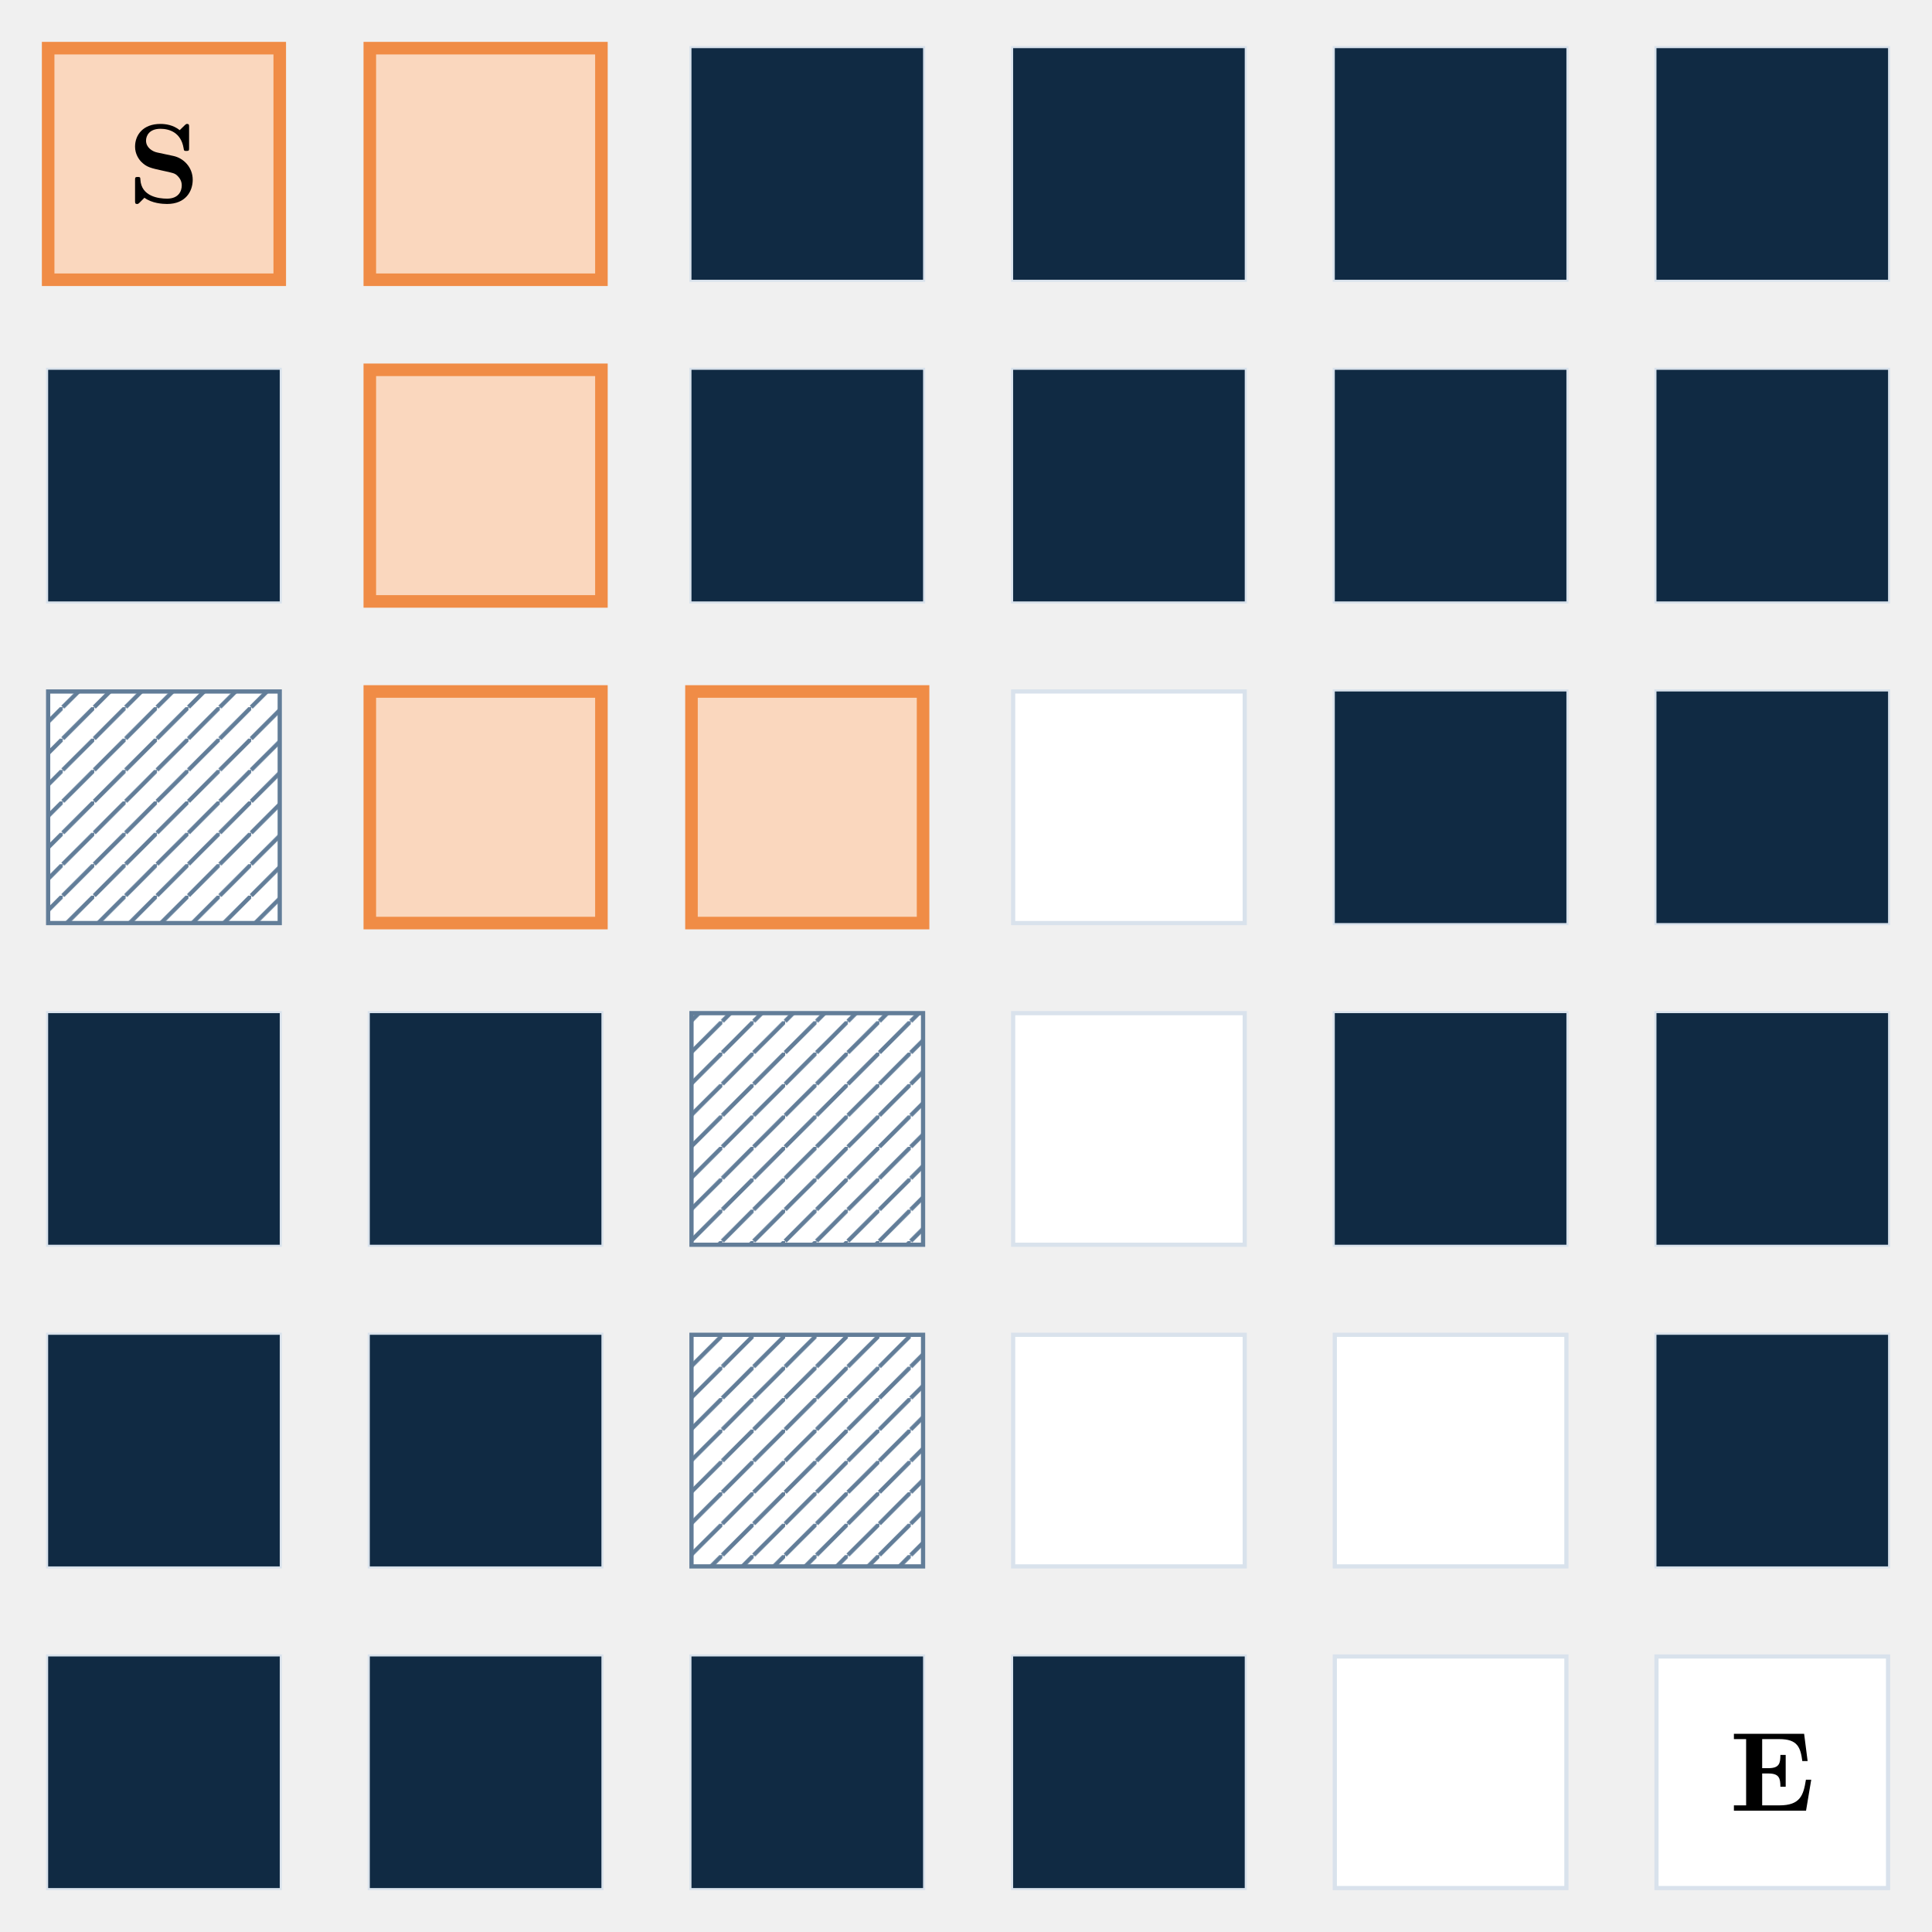
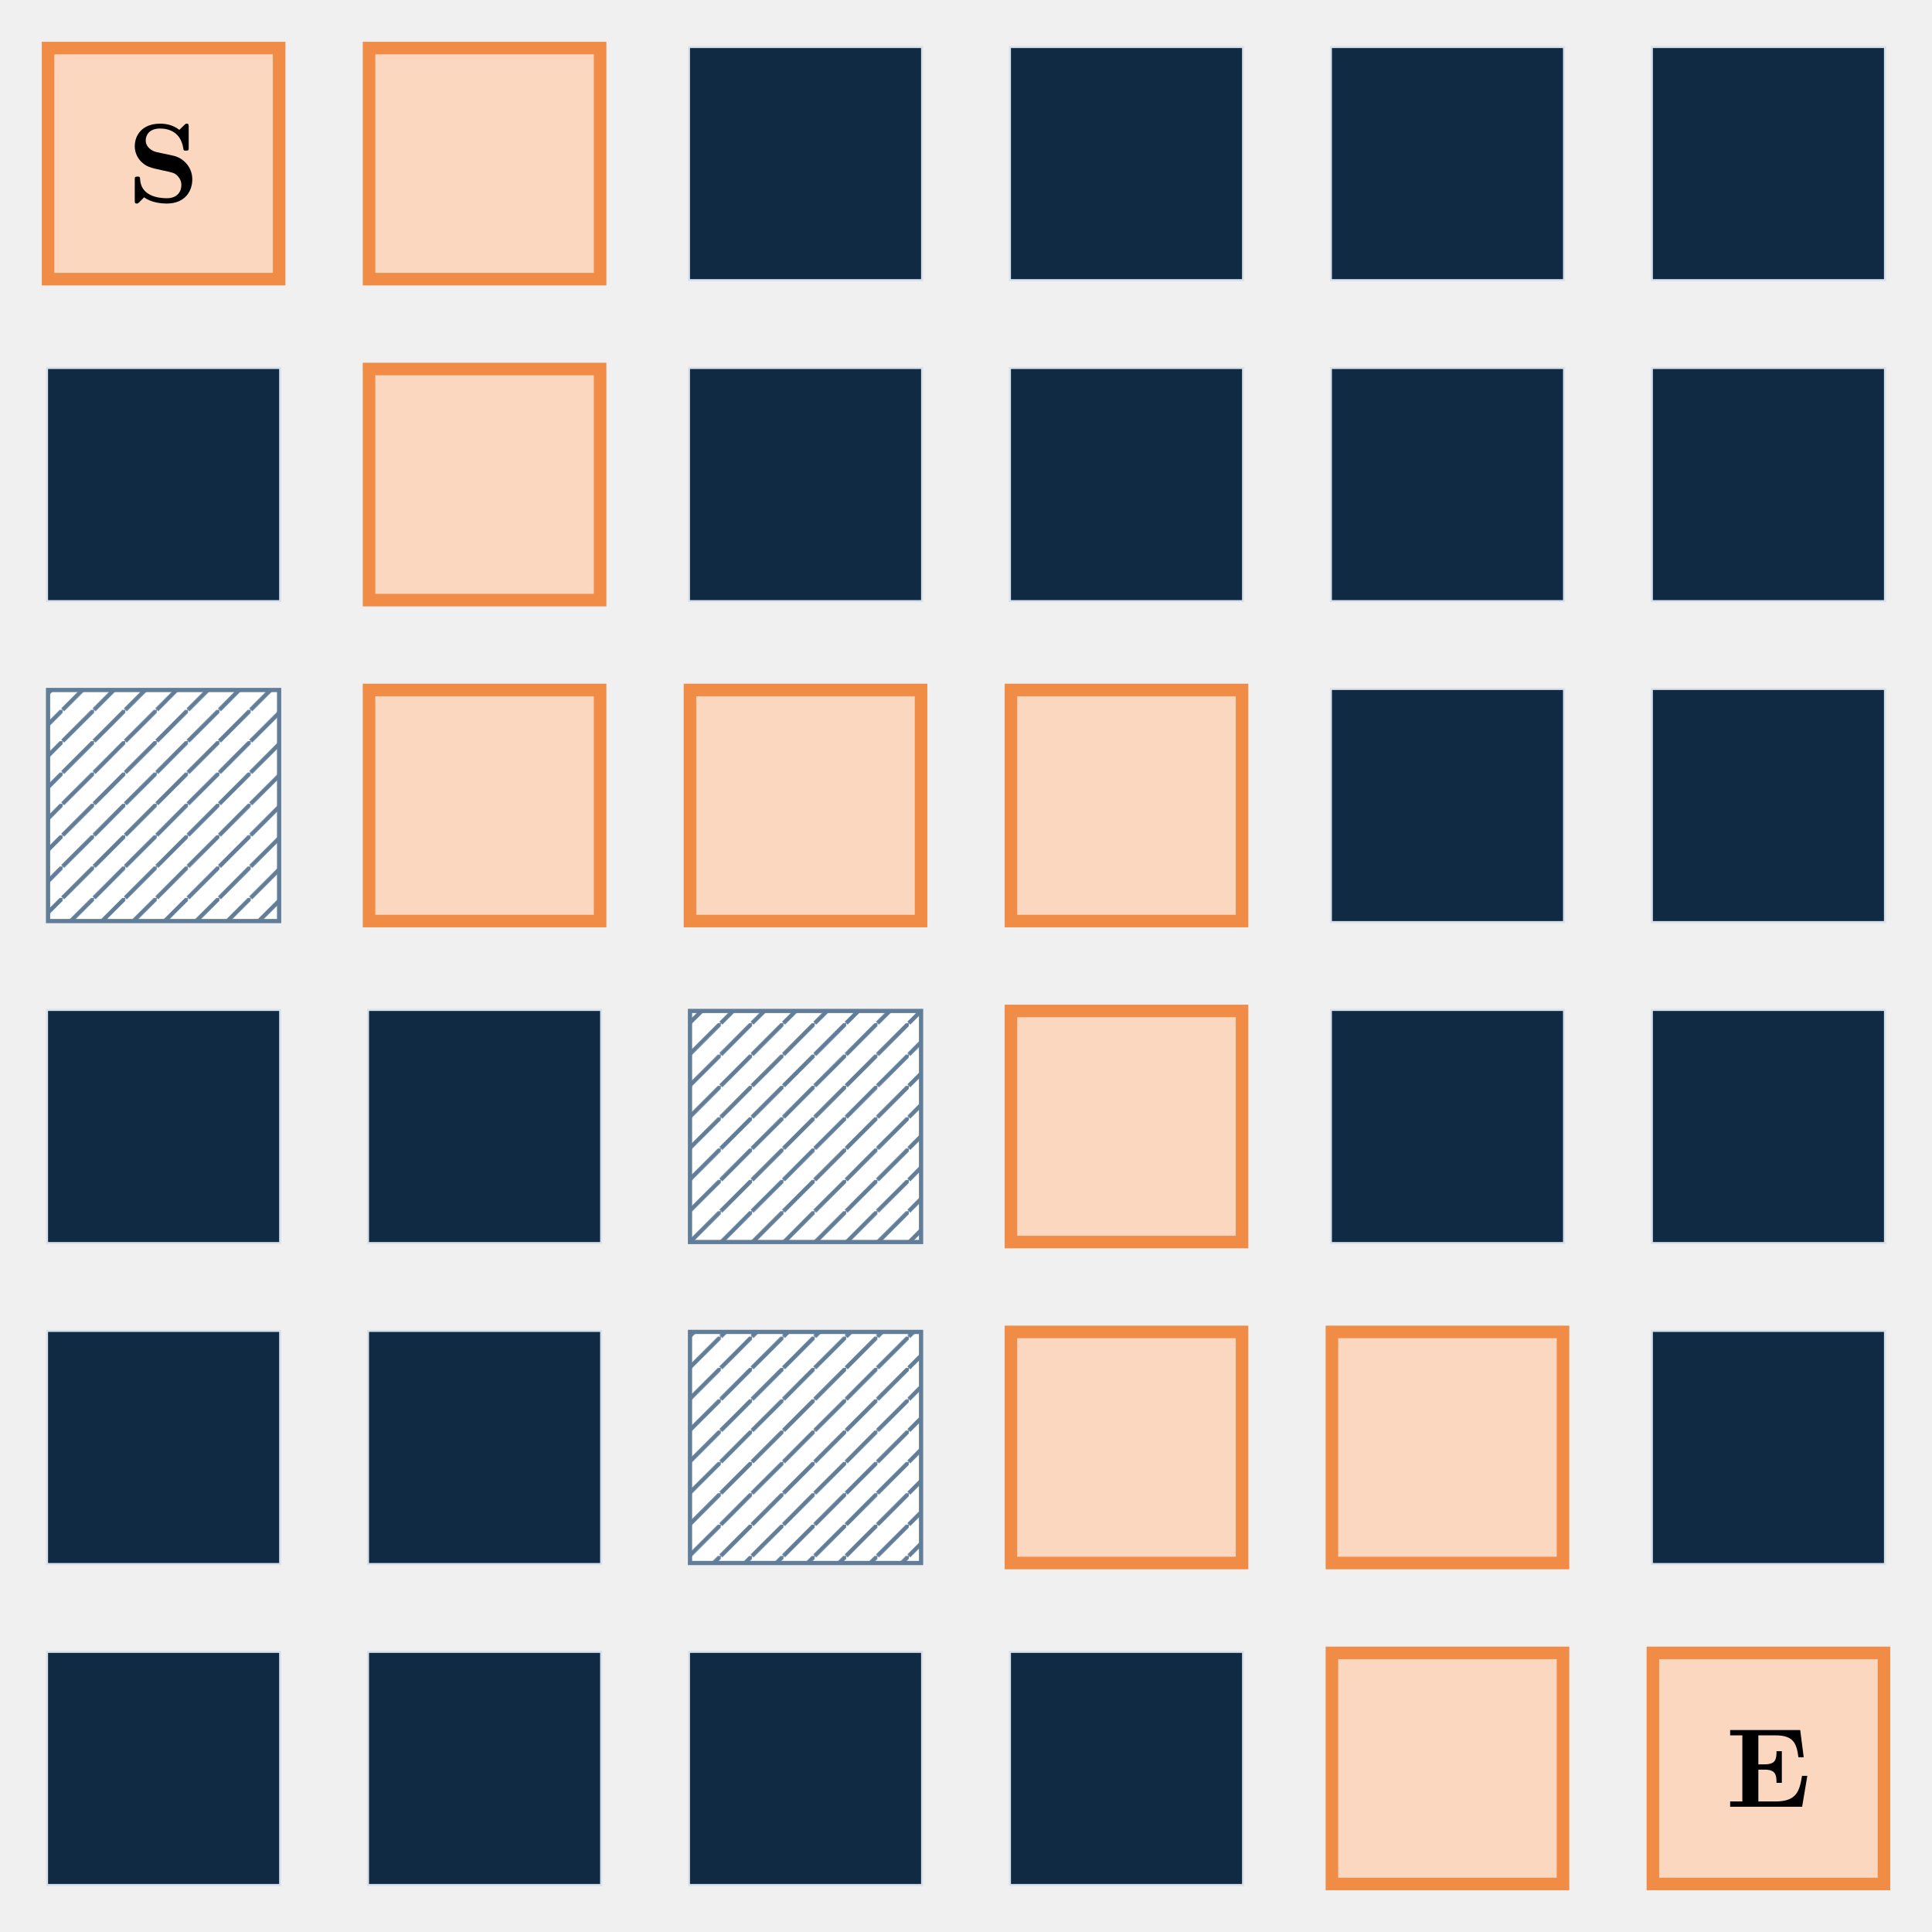
- <svg xmlns="http://www.w3.org/2000/svg" xmlns:xlink="http://www.w3.org/1999/xlink" version="1.1" width="183.88pt" height="183.88pt" viewBox="0 0 183.88 183.88">
+ <svg xmlns="http://www.w3.org/2000/svg" xmlns:xlink="http://www.w3.org/1999/xlink" version="1.1" width="184.279pt" height="184.279pt" viewBox="0 0 184.279 184.279">
  <defs>
    <clipPath id="cp0">
      <path d="M26.625 65.812H4.583V87.854H26.625Z" />
    </clipPath>
    <clipPath id="cp1">
      <path d="M87.854 96.427H65.812V118.469H87.854Z" />
    </clipPath>
    <clipPath id="cp2">
      <path d="M87.854 127.041H65.812V149.084H87.854Z" />
    </clipPath>
    <path id="g0-49" d="M7.201-2.729H6.733C6.514-1.355 6.235-.468 4.392-.468H2.878V-3.277H3.426C4.382-3.277 4.482-2.849 4.482-2.112H4.95V-4.91H4.482C4.482-4.173 4.392-3.745 3.426-3.745H2.878V-6.305H4.392C5.996-6.305 6.255-5.578 6.414-4.372H6.882L6.574-6.773H.388V-6.305H1.464V-.468H.388V0H6.743L7.201-2.729Z" />
    <path id="g0-97" d="M5.717-2.022C5.717-3.127 4.91-3.934 4.004-4.123L2.56-4.432C2.161-4.522 1.604-4.86 1.604-5.468C1.604-5.896 1.882-6.514 2.878-6.514C3.675-6.514 4.681-6.175 4.91-4.821C4.95-4.582 4.95-4.562 5.159-4.562C5.398-4.562 5.398-4.611 5.398-4.841V-6.663C5.398-6.852 5.398-6.942 5.219-6.942C5.139-6.942 5.129-6.932 5.02-6.833L4.572-6.394C3.994-6.852 3.347-6.942 2.868-6.942C1.355-6.942 .637-5.986 .637-4.94C.637-4.293 .966-3.835 1.175-3.615C1.663-3.127 2.002-3.058 3.088-2.819C3.964-2.629 4.133-2.6 4.353-2.39C4.502-2.241 4.751-1.982 4.751-1.524C4.751-1.046 4.492-.359 3.456-.359C2.699-.359 1.185-.558 1.106-2.042C1.096-2.221 1.096-2.271 .876-2.271C.637-2.271 .637-2.211 .637-1.982V-.169C.637 .02 .637 .11 .817 .11C.906 .11 .926 .09 1.006 .02L1.464-.438C2.121 .05 3.048 .11 3.456 .11C5.1 .11 5.717-1.016 5.717-2.022Z" />
  </defs>
  <g id="page1">
    <path d="M26.625 4.583H4.583V26.625H26.625Z" fill="#fff" />
    <path d="M26.625 4.583H4.583V26.625H26.625Z" stroke="#d9e2ec" fill="none" stroke-width=".399" stroke-miterlimit="10" />
    <path d="M57.24 4.583H35.197V26.625H57.24Z" fill="#fff" />
    <path d="M57.24 4.583H35.197V26.625H57.24Z" stroke="#d9e2ec" fill="none" stroke-width=".399" stroke-miterlimit="10" />
    <path d="M87.854 4.583H65.812V26.625H87.854Z" fill="#fff" />
    <path d="M87.854 4.583H65.812V26.625H87.854Z" stroke="#d9e2ec" fill="none" stroke-width=".399" stroke-miterlimit="10" />
    <path d="M118.469 4.583H96.427V26.625H118.469Z" fill="#fff" />
    <path d="M118.469 4.583H96.427V26.625H118.469Z" stroke="#d9e2ec" fill="none" stroke-width=".399" stroke-miterlimit="10" />
    <path d="M149.084 4.583H127.041V26.625H149.084Z" fill="#fff" />
    <path d="M149.084 4.583H127.041V26.625H149.084Z" stroke="#d9e2ec" fill="none" stroke-width=".399" stroke-miterlimit="10" />
    <path d="M179.698 4.583H157.656V26.625H179.698Z" fill="#fff" />
    <path d="M179.698 4.583H157.656V26.625H179.698Z" stroke="#d9e2ec" fill="none" stroke-width=".399" stroke-miterlimit="10" />
    <path d="M26.625 35.197H4.583V57.24H26.625Z" fill="#fff" />
    <path d="M26.625 35.197H4.583V57.24H26.625Z" stroke="#d9e2ec" fill="none" stroke-width=".399" stroke-miterlimit="10" />
    <path d="M57.24 35.197H35.197V57.24H57.24Z" fill="#fff" />
    <path d="M57.24 35.197H35.197V57.24H57.24Z" stroke="#d9e2ec" fill="none" stroke-width=".399" stroke-miterlimit="10" />
    <path d="M87.854 35.197H65.812V57.24H87.854Z" fill="#fff" />
    <path d="M87.854 35.197H65.812V57.24H87.854Z" stroke="#d9e2ec" fill="none" stroke-width=".399" stroke-miterlimit="10" />
    <path d="M118.469 35.197H96.427V57.24H118.469Z" fill="#fff" />
    <path d="M118.469 35.197H96.427V57.24H118.469Z" stroke="#d9e2ec" fill="none" stroke-width=".399" stroke-miterlimit="10" />
    <path d="M149.084 35.197H127.041V57.24H149.084Z" fill="#fff" />
    <path d="M149.084 35.197H127.041V57.24H149.084Z" stroke="#d9e2ec" fill="none" stroke-width=".399" stroke-miterlimit="10" />
    <path d="M179.698 35.197H157.656V57.24H179.698Z" fill="#fff" />
    <path d="M179.698 35.197H157.656V57.24H179.698Z" stroke="#d9e2ec" fill="none" stroke-width=".399" stroke-miterlimit="10" />
    <path d="M26.625 65.812H4.583V87.854H26.625Z" fill="#fff" />
    <path d="M26.625 65.812H4.583V87.854H26.625Z" stroke="#d9e2ec" fill="none" stroke-width=".399" stroke-miterlimit="10" />
    <path d="M57.24 65.812H35.197V87.854H57.24Z" fill="#fff" />
    <path d="M57.24 65.812H35.197V87.854H57.24Z" stroke="#d9e2ec" fill="none" stroke-width=".399" stroke-miterlimit="10" />
    <path d="M87.854 65.812H65.812V87.854H87.854Z" fill="#fff" />
    <path d="M87.854 65.812H65.812V87.854H87.854Z" stroke="#d9e2ec" fill="none" stroke-width=".399" stroke-miterlimit="10" />
    <path d="M118.469 65.812H96.427V87.854H118.469Z" fill="#fff" />
    <path d="M118.469 65.812H96.427V87.854H118.469Z" stroke="#d9e2ec" fill="none" stroke-width=".399" stroke-miterlimit="10" />
    <path d="M149.084 65.812H127.041V87.854H149.084Z" fill="#fff" />
    <path d="M149.084 65.812H127.041V87.854H149.084Z" stroke="#d9e2ec" fill="none" stroke-width=".399" stroke-miterlimit="10" />
    <path d="M179.698 65.812H157.656V87.854H179.698Z" fill="#fff" />
    <path d="M179.698 65.812H157.656V87.854H179.698Z" stroke="#d9e2ec" fill="none" stroke-width=".399" stroke-miterlimit="10" />
    <path d="M26.625 96.427H4.583V118.469H26.625Z" fill="#fff" />
    <path d="M26.625 96.427H4.583V118.469H26.625Z" stroke="#d9e2ec" fill="none" stroke-width=".399" stroke-miterlimit="10" />
    <path d="M57.24 96.427H35.197V118.469H57.24Z" fill="#fff" />
    <path d="M57.24 96.427H35.197V118.469H57.24Z" stroke="#d9e2ec" fill="none" stroke-width=".399" stroke-miterlimit="10" />
    <path d="M87.854 96.427H65.812V118.469H87.854Z" fill="#fff" />
    <path d="M87.854 96.427H65.812V118.469H87.854Z" stroke="#d9e2ec" fill="none" stroke-width=".399" stroke-miterlimit="10" />
    <path d="M118.469 96.427H96.427V118.469H118.469Z" fill="#fff" />
    <path d="M118.469 96.427H96.427V118.469H118.469Z" stroke="#d9e2ec" fill="none" stroke-width=".399" stroke-miterlimit="10" />
    <path d="M149.084 96.427H127.041V118.469H149.084Z" fill="#fff" />
    <path d="M149.084 96.427H127.041V118.469H149.084Z" stroke="#d9e2ec" fill="none" stroke-width=".399" stroke-miterlimit="10" />
    <path d="M179.698 96.427H157.656V118.469H179.698Z" fill="#fff" />
    <path d="M179.698 96.427H157.656V118.469H179.698Z" stroke="#d9e2ec" fill="none" stroke-width=".399" stroke-miterlimit="10" />
    <path d="M26.625 127.041H4.583V149.084H26.625Z" fill="#fff" />
    <path d="M26.625 127.041H4.583V149.084H26.625Z" stroke="#d9e2ec" fill="none" stroke-width=".399" stroke-miterlimit="10" />
    <path d="M57.24 127.041H35.197V149.084H57.24Z" fill="#fff" />
    <path d="M57.24 127.041H35.197V149.084H57.24Z" stroke="#d9e2ec" fill="none" stroke-width=".399" stroke-miterlimit="10" />
    <path d="M87.854 127.041H65.812V149.084H87.854Z" fill="#fff" />
    <path d="M87.854 127.041H65.812V149.084H87.854Z" stroke="#d9e2ec" fill="none" stroke-width=".399" stroke-miterlimit="10" />
    <path d="M118.469 127.041H96.427V149.084H118.469Z" fill="#fff" />
    <path d="M118.469 127.041H96.427V149.084H118.469Z" stroke="#d9e2ec" fill="none" stroke-width=".399" stroke-miterlimit="10" />
    <path d="M149.084 127.041H127.041V149.084H149.084Z" fill="#fff" />
    <path d="M149.084 127.041H127.041V149.084H149.084Z" stroke="#d9e2ec" fill="none" stroke-width=".399" stroke-miterlimit="10" />
    <path d="M179.698 127.041H157.656V149.084H179.698Z" fill="#fff" />
    <path d="M179.698 127.041H157.656V149.084H179.698Z" stroke="#d9e2ec" fill="none" stroke-width=".399" stroke-miterlimit="10" />
    <path d="M26.625 157.656H4.583V179.698H26.625Z" fill="#fff" />
    <path d="M26.625 157.656H4.583V179.698H26.625Z" stroke="#d9e2ec" fill="none" stroke-width=".399" stroke-miterlimit="10" />
    <path d="M57.24 157.656H35.197V179.698H57.24Z" fill="#fff" />
    <path d="M57.24 157.656H35.197V179.698H57.24Z" stroke="#d9e2ec" fill="none" stroke-width=".399" stroke-miterlimit="10" />
    <path d="M87.854 157.656H65.812V179.698H87.854Z" fill="#fff" />
    <path d="M87.854 157.656H65.812V179.698H87.854Z" stroke="#d9e2ec" fill="none" stroke-width=".399" stroke-miterlimit="10" />
    <path d="M118.469 157.656H96.427V179.698H118.469Z" fill="#fff" />
    <path d="M118.469 157.656H96.427V179.698H118.469Z" stroke="#d9e2ec" fill="none" stroke-width=".399" stroke-miterlimit="10" />
    <path d="M149.084 157.656H127.041V179.698H149.084Z" fill="#fff" />
    <path d="M149.084 157.656H127.041V179.698H149.084Z" stroke="#d9e2ec" fill="none" stroke-width=".399" stroke-miterlimit="10" />
    <path d="M179.698 157.656H157.656V179.698H179.698Z" fill="#fff" />
    <path d="M179.698 157.656H157.656V179.698H179.698Z" stroke="#d9e2ec" fill="none" stroke-width=".399" stroke-miterlimit="10" />
    <path d="M87.854 4.583H65.812V26.625H87.854Z" fill="#102a43" />
    <path d="M118.469 4.583H96.427V26.625H118.469Z" fill="#102a43" />
    <path d="M149.084 4.583H127.041V26.625H149.084Z" fill="#102a43" />
    <path d="M179.698 4.583H157.656V26.625H179.698Z" fill="#102a43" />
    <path d="M26.625 35.197H4.583V57.24H26.625Z" fill="#102a43" />
    <path d="M87.854 35.197H65.812V57.24H87.854Z" fill="#102a43" />
    <path d="M118.469 35.197H96.427V57.24H118.469Z" fill="#102a43" />
    <path d="M149.084 35.197H127.041V57.24H149.084Z" fill="#102a43" />
    <path d="M179.698 35.197H157.656V57.24H179.698Z" fill="#102a43" />
    <path d="M149.084 65.812H127.041V87.854H149.084Z" fill="#102a43" />
    <path d="M179.698 65.812H157.656V87.854H179.698Z" fill="#102a43" />
    <path d="M26.625 96.427H4.583V118.469H26.625Z" fill="#102a43" />
    <path d="M57.24 96.427H35.197V118.469H57.24Z" fill="#102a43" />
    <path d="M149.084 96.427H127.041V118.469H149.084Z" fill="#102a43" />
    <path d="M179.698 96.427H157.656V118.469H179.698Z" fill="#102a43" />
    <path d="M26.625 127.041H4.583V149.084H26.625Z" fill="#102a43" />
    <path d="M57.24 127.041H35.197V149.084H57.24Z" fill="#102a43" />
    <path d="M179.698 127.041H157.656V149.084H179.698Z" fill="#102a43" />
    <path d="M26.625 157.656H4.583V179.698H26.625Z" fill="#102a43" />
    <path d="M57.24 157.656H35.197V179.698H57.24Z" fill="#102a43" />
    <path d="M87.854 157.656H65.812V179.698H87.854Z" fill="#102a43" />
    <path d="M118.469 157.656H96.427V179.698H118.469Z" fill="#102a43" />
    <path d="M26.625 4.583H4.583V26.625H26.625Z" fill="#fad7be" />
    <path d="M26.625 4.583H4.583V26.625H26.625Z" stroke="#f08c46" fill="none" stroke-width="1.196" stroke-miterlimit="10" />
    <path d="M57.24 4.583H35.197V26.625H57.24Z" fill="#fad7be" />
    <path d="M57.24 4.583H35.197V26.625H57.24Z" stroke="#f08c46" fill="none" stroke-width="1.196" stroke-miterlimit="10" />
    <path d="M57.24 35.197H35.197V57.24H57.24Z" fill="#fad7be" />
    <path d="M57.24 35.197H35.197V57.24H57.24Z" stroke="#f08c46" fill="none" stroke-width="1.196" stroke-miterlimit="10" />
    <path d="M57.24 65.812H35.197V87.854H57.24Z" fill="#fad7be" />
    <path d="M57.24 65.812H35.197V87.854H57.24Z" stroke="#f08c46" fill="none" stroke-width="1.196" stroke-miterlimit="10" />
    <path d="M87.854 65.812H65.812V87.854H87.854Z" fill="#fad7be" />
    <path d="M87.854 65.812H65.812V87.854H87.854Z" stroke="#f08c46" fill="none" stroke-width="1.196" stroke-miterlimit="10" />
+     <path d="M118.469 65.812H96.427V87.854H118.469Z" fill="#fad7be" />
+     <path d="M118.469 65.812H96.427V87.854H118.469Z" stroke="#f08c46" fill="none" stroke-width="1.196" stroke-miterlimit="10" />
+     <path d="M118.469 96.427H96.427V118.469H118.469Z" fill="#fad7be" />
+     <path d="M118.469 96.427H96.427V118.469H118.469Z" stroke="#f08c46" fill="none" stroke-width="1.196" stroke-miterlimit="10" />
+     <path d="M118.469 127.041H96.427V149.084H118.469Z" fill="#fad7be" />
+     <path d="M118.469 127.041H96.427V149.084H118.469Z" stroke="#f08c46" fill="none" stroke-width="1.196" stroke-miterlimit="10" />
+     <path d="M149.084 127.041H127.041V149.084H149.084Z" fill="#fad7be" />
+     <path d="M149.084 127.041H127.041V149.084H149.084Z" stroke="#f08c46" fill="none" stroke-width="1.196" stroke-miterlimit="10" />
+     <path d="M149.084 157.656H127.041V179.698H149.084Z" fill="#fad7be" />
+     <path d="M149.084 157.656H127.041V179.698H149.084Z" stroke="#f08c46" fill="none" stroke-width="1.196" stroke-miterlimit="10" />
+     <path d="M179.698 157.656H157.656V179.698H179.698Z" fill="#fad7be" />
+     <path d="M179.698 157.656H157.656V179.698H179.698Z" stroke="#f08c46" fill="none" stroke-width="1.196" stroke-miterlimit="10" />
    <g clip-path="url(#cp0)">
      <symbol id="tile0" style="overflow:visible">
-         <path d="M0 183.88L3.088 180.792" stroke="#627d98" fill="none" stroke-width=".399" stroke-miterlimit="10" />
+         <path d="M0 184.279L3.088 181.191" stroke="#627d98" fill="none" stroke-width=".399" stroke-miterlimit="10" />
      </symbol>
      <pattern id="pat0" x="0" y="0" width="2.989" height="2.989" patternUnits="userSpaceOnUse">
        <clipPath id="patcp0">
          <path d="M-.996-.996H3.985V3.985H-.996Z" />
        </clipPath>
        <g clip-path="url(#patcp0)">
-           <g transform="matrix(1 0 0 -1 0 183.88)">
+           <g transform="matrix(1 0 0 -1 0 184.279)">
            <use x="0" y="0" xlink:href="#tile0" />
            <use x="0" y="-2.989" xlink:href="#tile0" />
            <use x="2.989" y="0" xlink:href="#tile0" />
            <use x="2.989" y="-2.989" xlink:href="#tile0" />
          </g>
        </g>
      </pattern>
-       <path d="M4.383 95.826H26.825V118.267H4.383Z" fill="url(#pat0)" transform="matrix(1 0 0 -1 0 183.88)" />
+       <path d="M4.383 96.225H26.825V118.666H4.383Z" fill="url(#pat0)" transform="matrix(1 0 0 -1 0 184.279)" />
    </g>
    <path d="M26.625 65.812H4.583V87.854H26.625Z" stroke="#627d98" fill="none" stroke-width=".399" stroke-miterlimit="10" />
    <g clip-path="url(#cp1)">
      <symbol id="tile1" style="overflow:visible">
-         <path d="M0 183.88L3.088 180.792" stroke="#627d98" fill="none" stroke-width=".399" stroke-miterlimit="10" />
+         <path d="M0 184.279L3.088 181.191" stroke="#627d98" fill="none" stroke-width=".399" stroke-miterlimit="10" />
      </symbol>
      <pattern id="pat1" x="0" y="0" width="2.989" height="2.989" patternUnits="userSpaceOnUse">
        <clipPath id="patcp1">
          <path d="M-.996-.996H3.985V3.985H-.996Z" />
        </clipPath>
        <g clip-path="url(#patcp1)">
-           <g transform="matrix(1 0 0 -1 0 183.88)">
+           <g transform="matrix(1 0 0 -1 0 184.279)">
            <use x="0" y="0" xlink:href="#tile1" />
            <use x="0" y="-2.989" xlink:href="#tile1" />
            <use x="2.989" y="0" xlink:href="#tile1" />
            <use x="2.989" y="-2.989" xlink:href="#tile1" />
          </g>
        </g>
      </pattern>
-       <path d="M65.613 65.212H88.054V87.653H65.613Z" fill="url(#pat1)" transform="matrix(1 0 0 -1 0 183.88)" />
+       <path d="M65.613 65.611H88.054V88.052H65.613Z" fill="url(#pat1)" transform="matrix(1 0 0 -1 0 184.279)" />
    </g>
    <path d="M87.854 96.427H65.812V118.469H87.854Z" stroke="#627d98" fill="none" stroke-width=".399" stroke-miterlimit="10" />
    <g clip-path="url(#cp2)">
      <symbol id="tile2" style="overflow:visible">
-         <path d="M0 183.88L3.088 180.792" stroke="#627d98" fill="none" stroke-width=".399" stroke-miterlimit="10" />
+         <path d="M0 184.279L3.088 181.191" stroke="#627d98" fill="none" stroke-width=".399" stroke-miterlimit="10" />
      </symbol>
      <pattern id="pat2" x="0" y="0" width="2.989" height="2.989" patternUnits="userSpaceOnUse">
        <clipPath id="patcp2">
          <path d="M-.996-.996H3.985V3.985H-.996Z" />
        </clipPath>
        <g clip-path="url(#patcp2)">
-           <g transform="matrix(1 0 0 -1 0 183.88)">
+           <g transform="matrix(1 0 0 -1 0 184.279)">
            <use x="0" y="0" xlink:href="#tile2" />
            <use x="0" y="-2.989" xlink:href="#tile2" />
            <use x="2.989" y="0" xlink:href="#tile2" />
            <use x="2.989" y="-2.989" xlink:href="#tile2" />
          </g>
        </g>
      </pattern>
-       <path d="M65.613 34.597H88.054V57.038H65.613Z" fill="url(#pat2)" transform="matrix(1 0 0 -1 0 183.88)" />
+       <path d="M65.613 34.996H88.054V57.437H65.613Z" fill="url(#pat2)" transform="matrix(1 0 0 -1 0 184.279)" />
    </g>
    <path d="M87.854 127.041H65.812V149.084H87.854Z" stroke="#627d98" fill="none" stroke-width=".399" stroke-miterlimit="10" />
-     <g transform="matrix(1.080286 0 0 1.080286 -.973281 197.0469)">
-       <use x="12.163" y="-164.542" xlink:href="#g0-97" />
+     <g transform="matrix(1.080286 0 0 1.080286 -.973281 197.4777)">
+       <use x="12.163" y="-164.94" xlink:href="#g0-97" />
    </g>
-     <g transform="matrix(1.080286 0 0 1.080286 -13.16864 184.8038)">
-       <use x="164.564" y="-11.544" xlink:href="#g0-49" />
+     <g transform="matrix(1.080286 0 0 1.080286 -13.16864 185.2347)">
+       <use x="164.564" y="-11.943" xlink:href="#g0-49" />
    </g>
  </g>
</svg>
